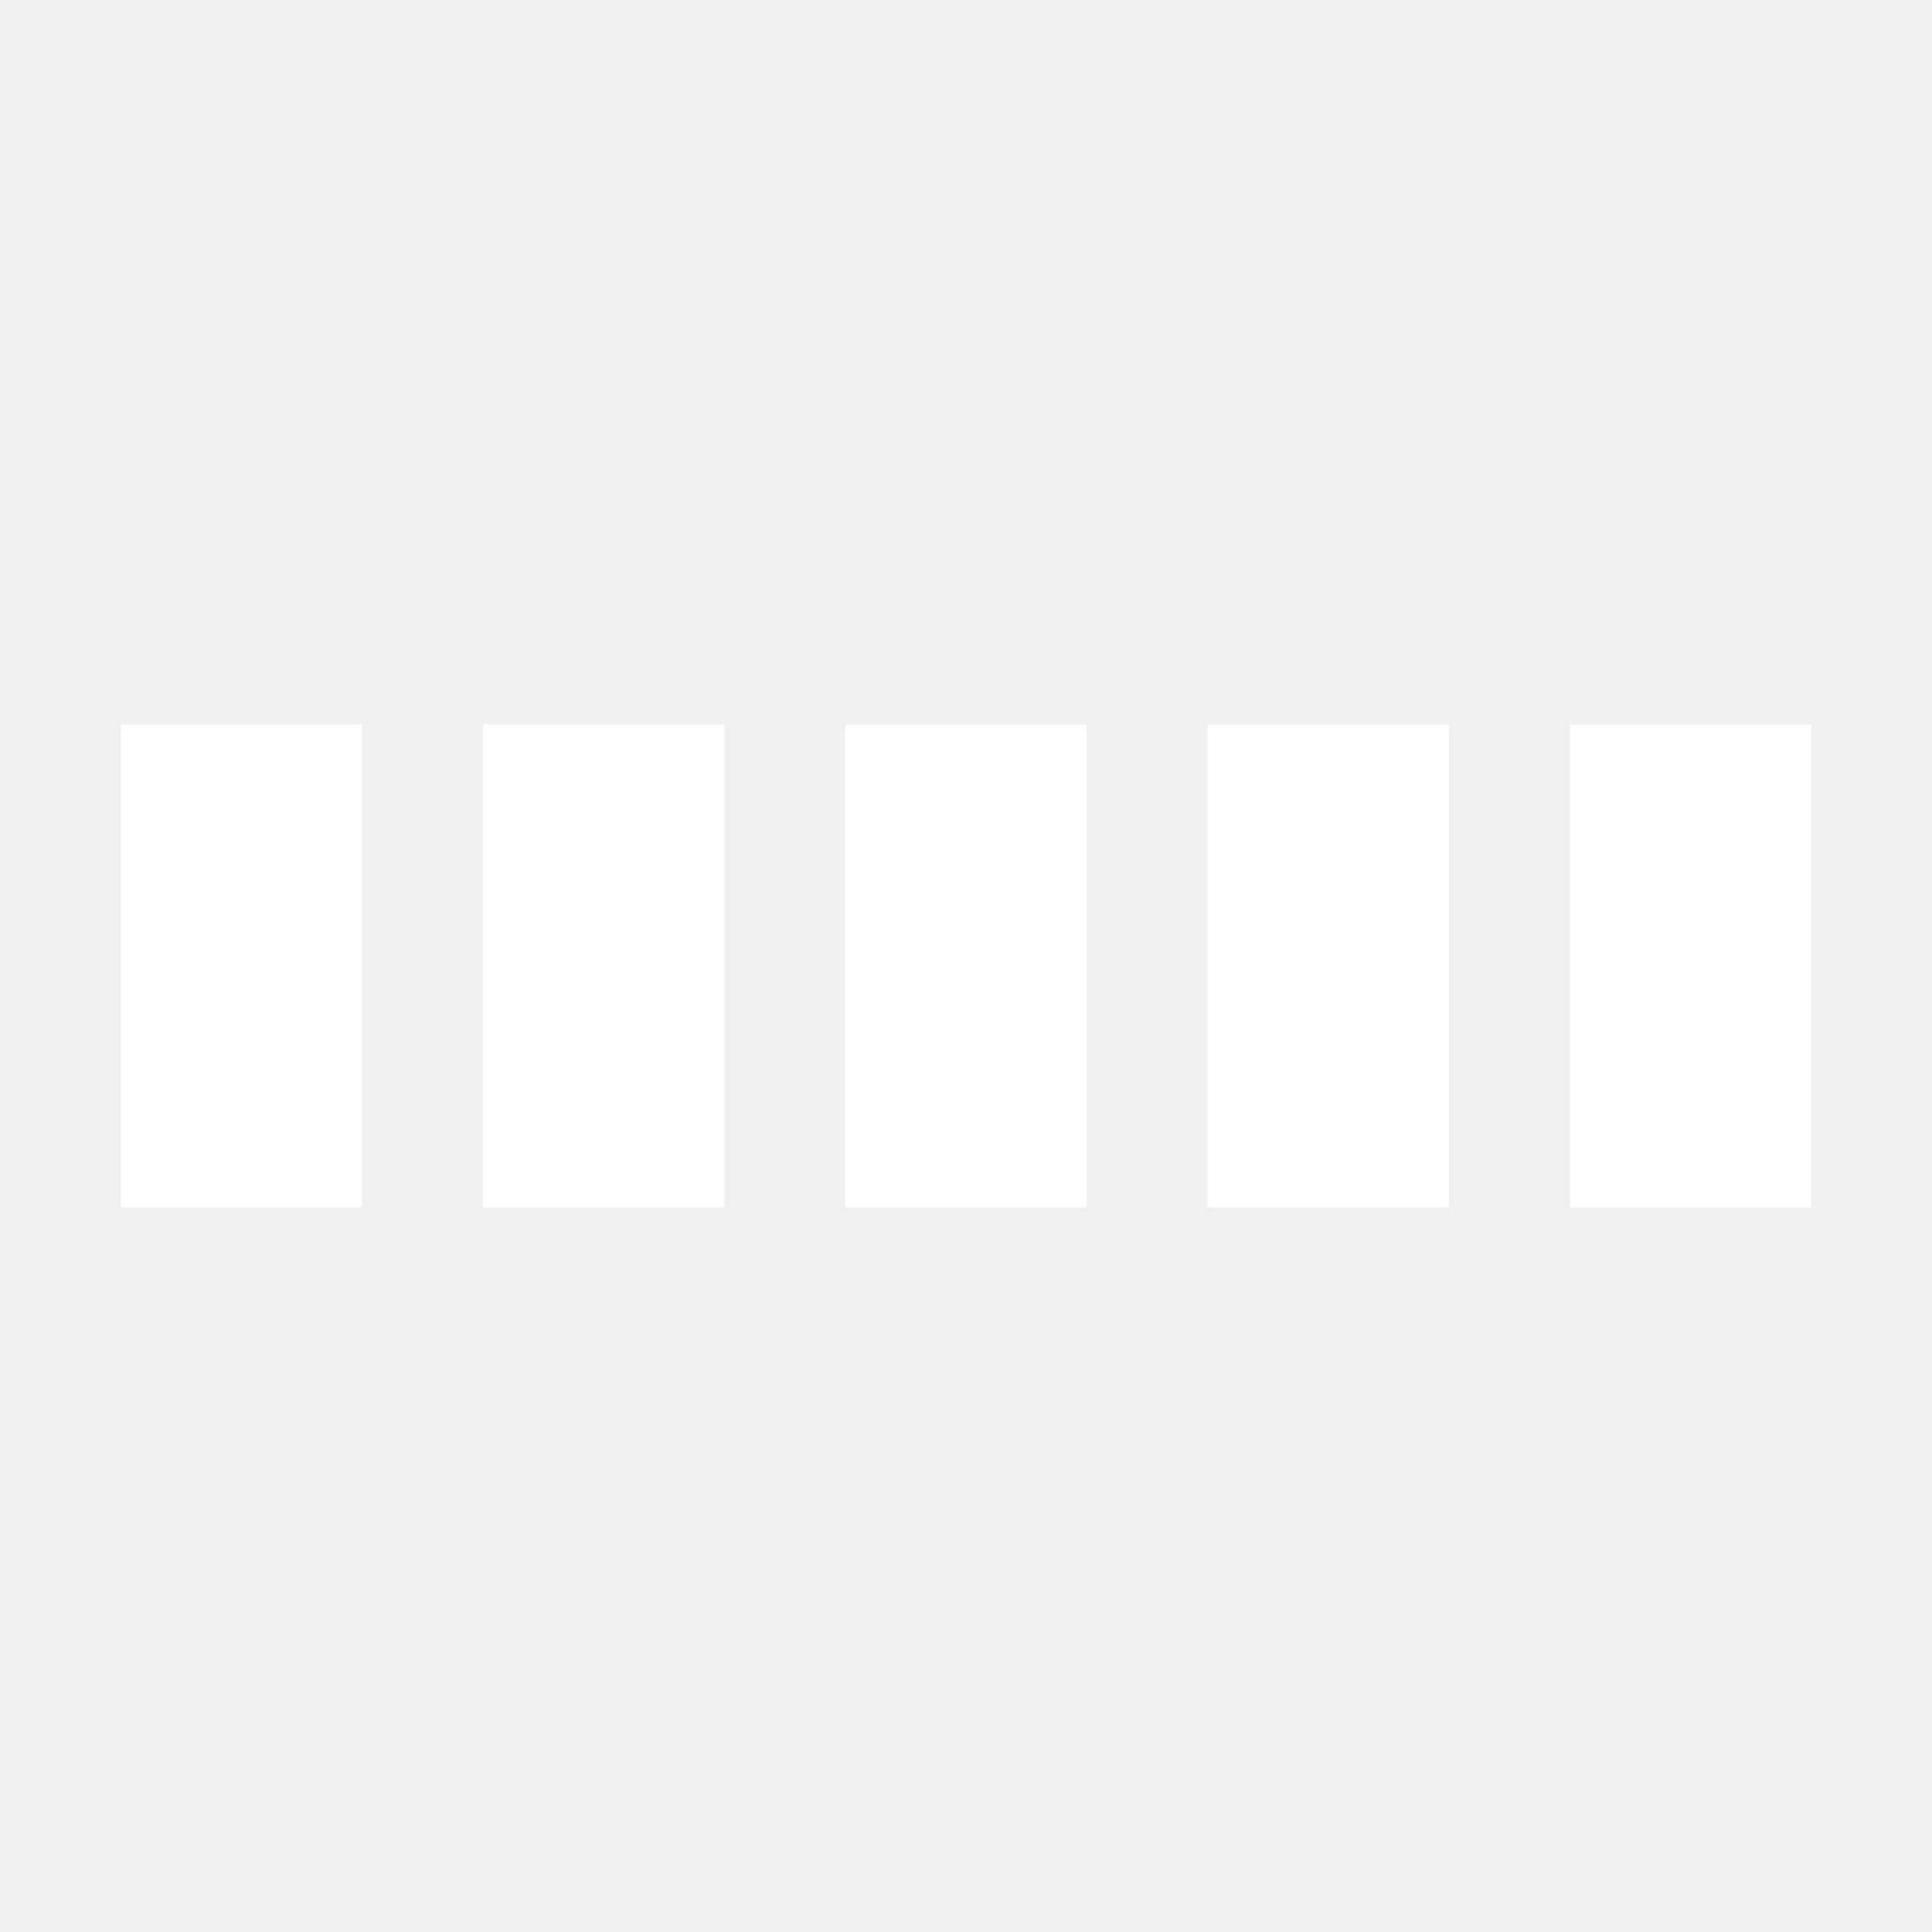
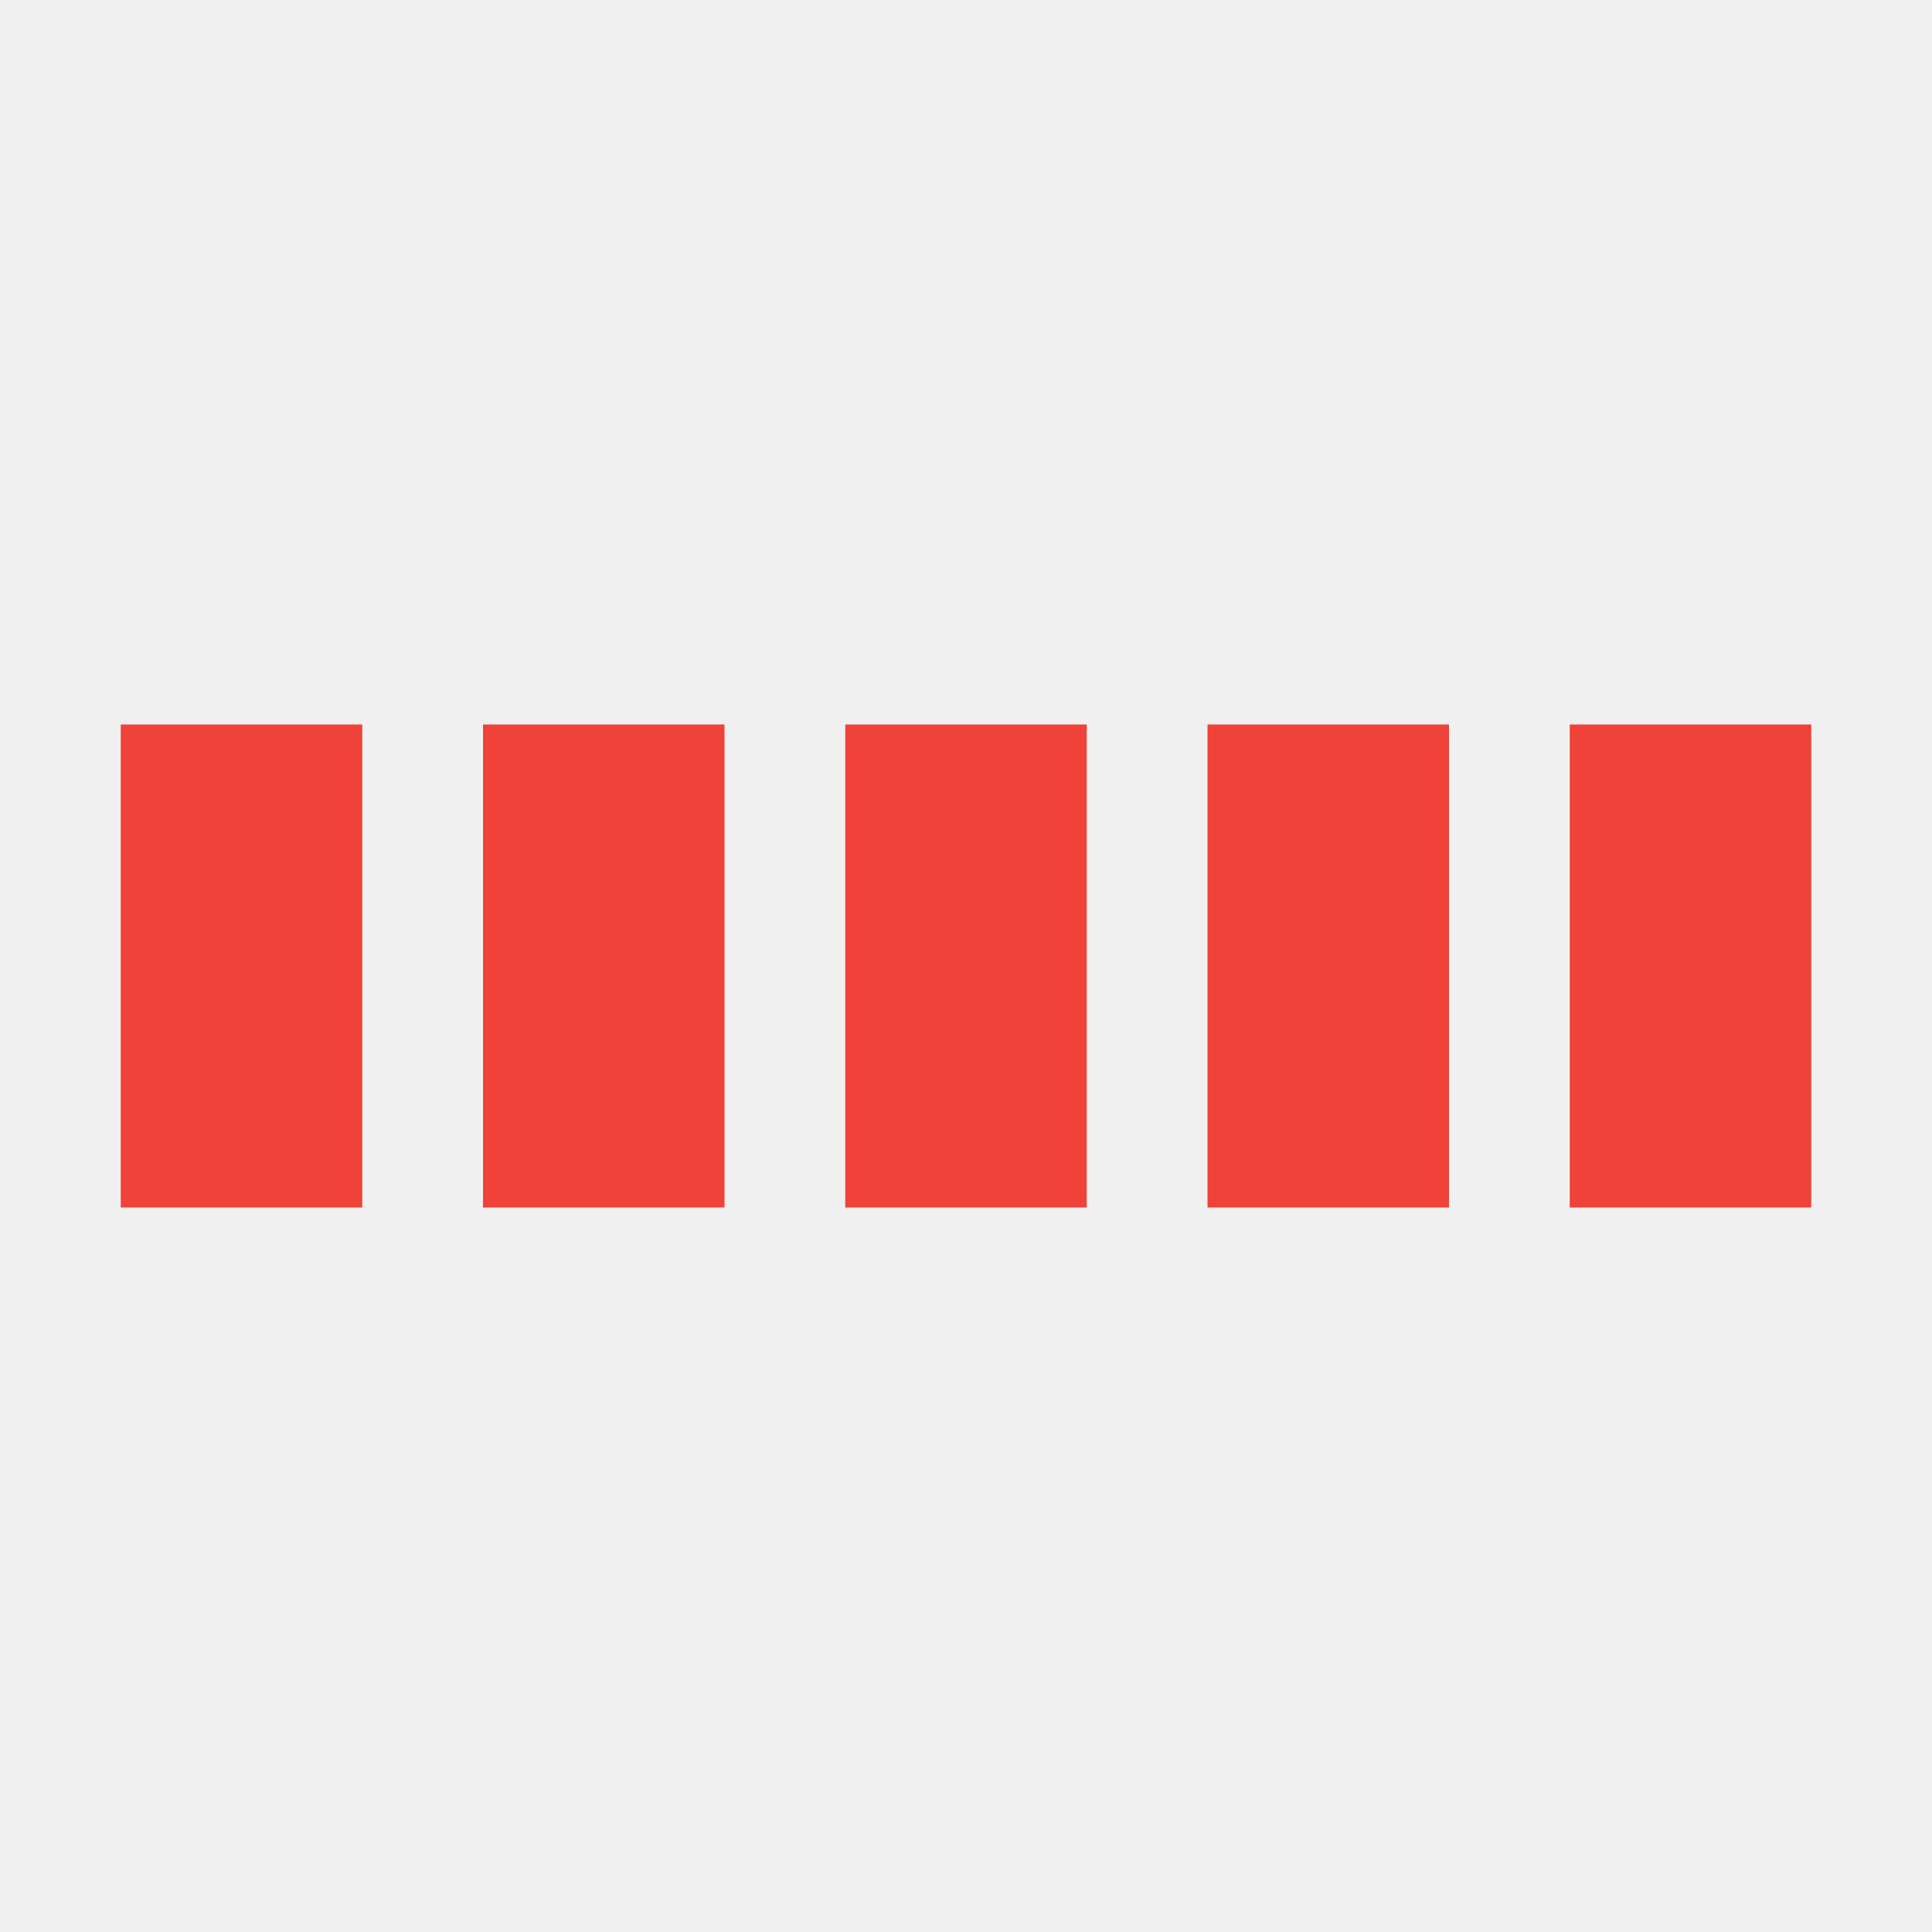
- <svg xmlns="http://www.w3.org/2000/svg" viewBox="0 0 32 32" width="32" height="32" fill="white">
+ <svg xmlns="http://www.w3.org/2000/svg" viewBox="0 0 32 32" width="32" height="32" fill="#ef4238">
  <path transform="translate(2)" d="M0 12 V20 H4 V12z">
    <animate attributeName="d" values="M0 12 V20 H4 V12z; M0 4 V28 H4 V4z; M0 12 V20 H4 V12z; M0 12 V20 H4 V12z" dur="1.2s" repeatCount="indefinite" begin="0" keytimes="0;.2;.5;1" keySplines="0.2 0.2 0.4 0.8;0.2 0.6 0.4 0.8;0.2 0.8 0.4 0.8" calcMode="spline" />
  </path>
  <path transform="translate(8)" d="M0 12 V20 H4 V12z">
    <animate attributeName="d" values="M0 12 V20 H4 V12z; M0 4 V28 H4 V4z; M0 12 V20 H4 V12z; M0 12 V20 H4 V12z" dur="1.2s" repeatCount="indefinite" begin="0.2" keytimes="0;.2;.5;1" keySplines="0.2 0.2 0.4 0.8;0.2 0.6 0.4 0.8;0.2 0.8 0.4 0.8" calcMode="spline" />
  </path>
  <path transform="translate(14)" d="M0 12 V20 H4 V12z">
    <animate attributeName="d" values="M0 12 V20 H4 V12z; M0 4 V28 H4 V4z; M0 12 V20 H4 V12z; M0 12 V20 H4 V12z" dur="1.2s" repeatCount="indefinite" begin="0.4" keytimes="0;.2;.5;1" keySplines="0.2 0.2 0.4 0.8;0.2 0.6 0.4 0.8;0.2 0.8 0.4 0.8" calcMode="spline" />
  </path>
  <path transform="translate(20)" d="M0 12 V20 H4 V12z">
    <animate attributeName="d" values="M0 12 V20 H4 V12z; M0 4 V28 H4 V4z; M0 12 V20 H4 V12z; M0 12 V20 H4 V12z" dur="1.2s" repeatCount="indefinite" begin="0.6" keytimes="0;.2;.5;1" keySplines="0.2 0.2 0.4 0.8;0.2 0.6 0.4 0.8;0.2 0.8 0.4 0.8" calcMode="spline" />
  </path>
  <path transform="translate(26)" d="M0 12 V20 H4 V12z">
    <animate attributeName="d" values="M0 12 V20 H4 V12z; M0 4 V28 H4 V4z; M0 12 V20 H4 V12z; M0 12 V20 H4 V12z" dur="1.2s" repeatCount="indefinite" begin="0.8" keytimes="0;.2;.5;1" keySplines="0.2 0.2 0.4 0.8;0.2 0.6 0.4 0.8;0.2 0.8 0.4 0.8" calcMode="spline" />
  </path>
</svg>
